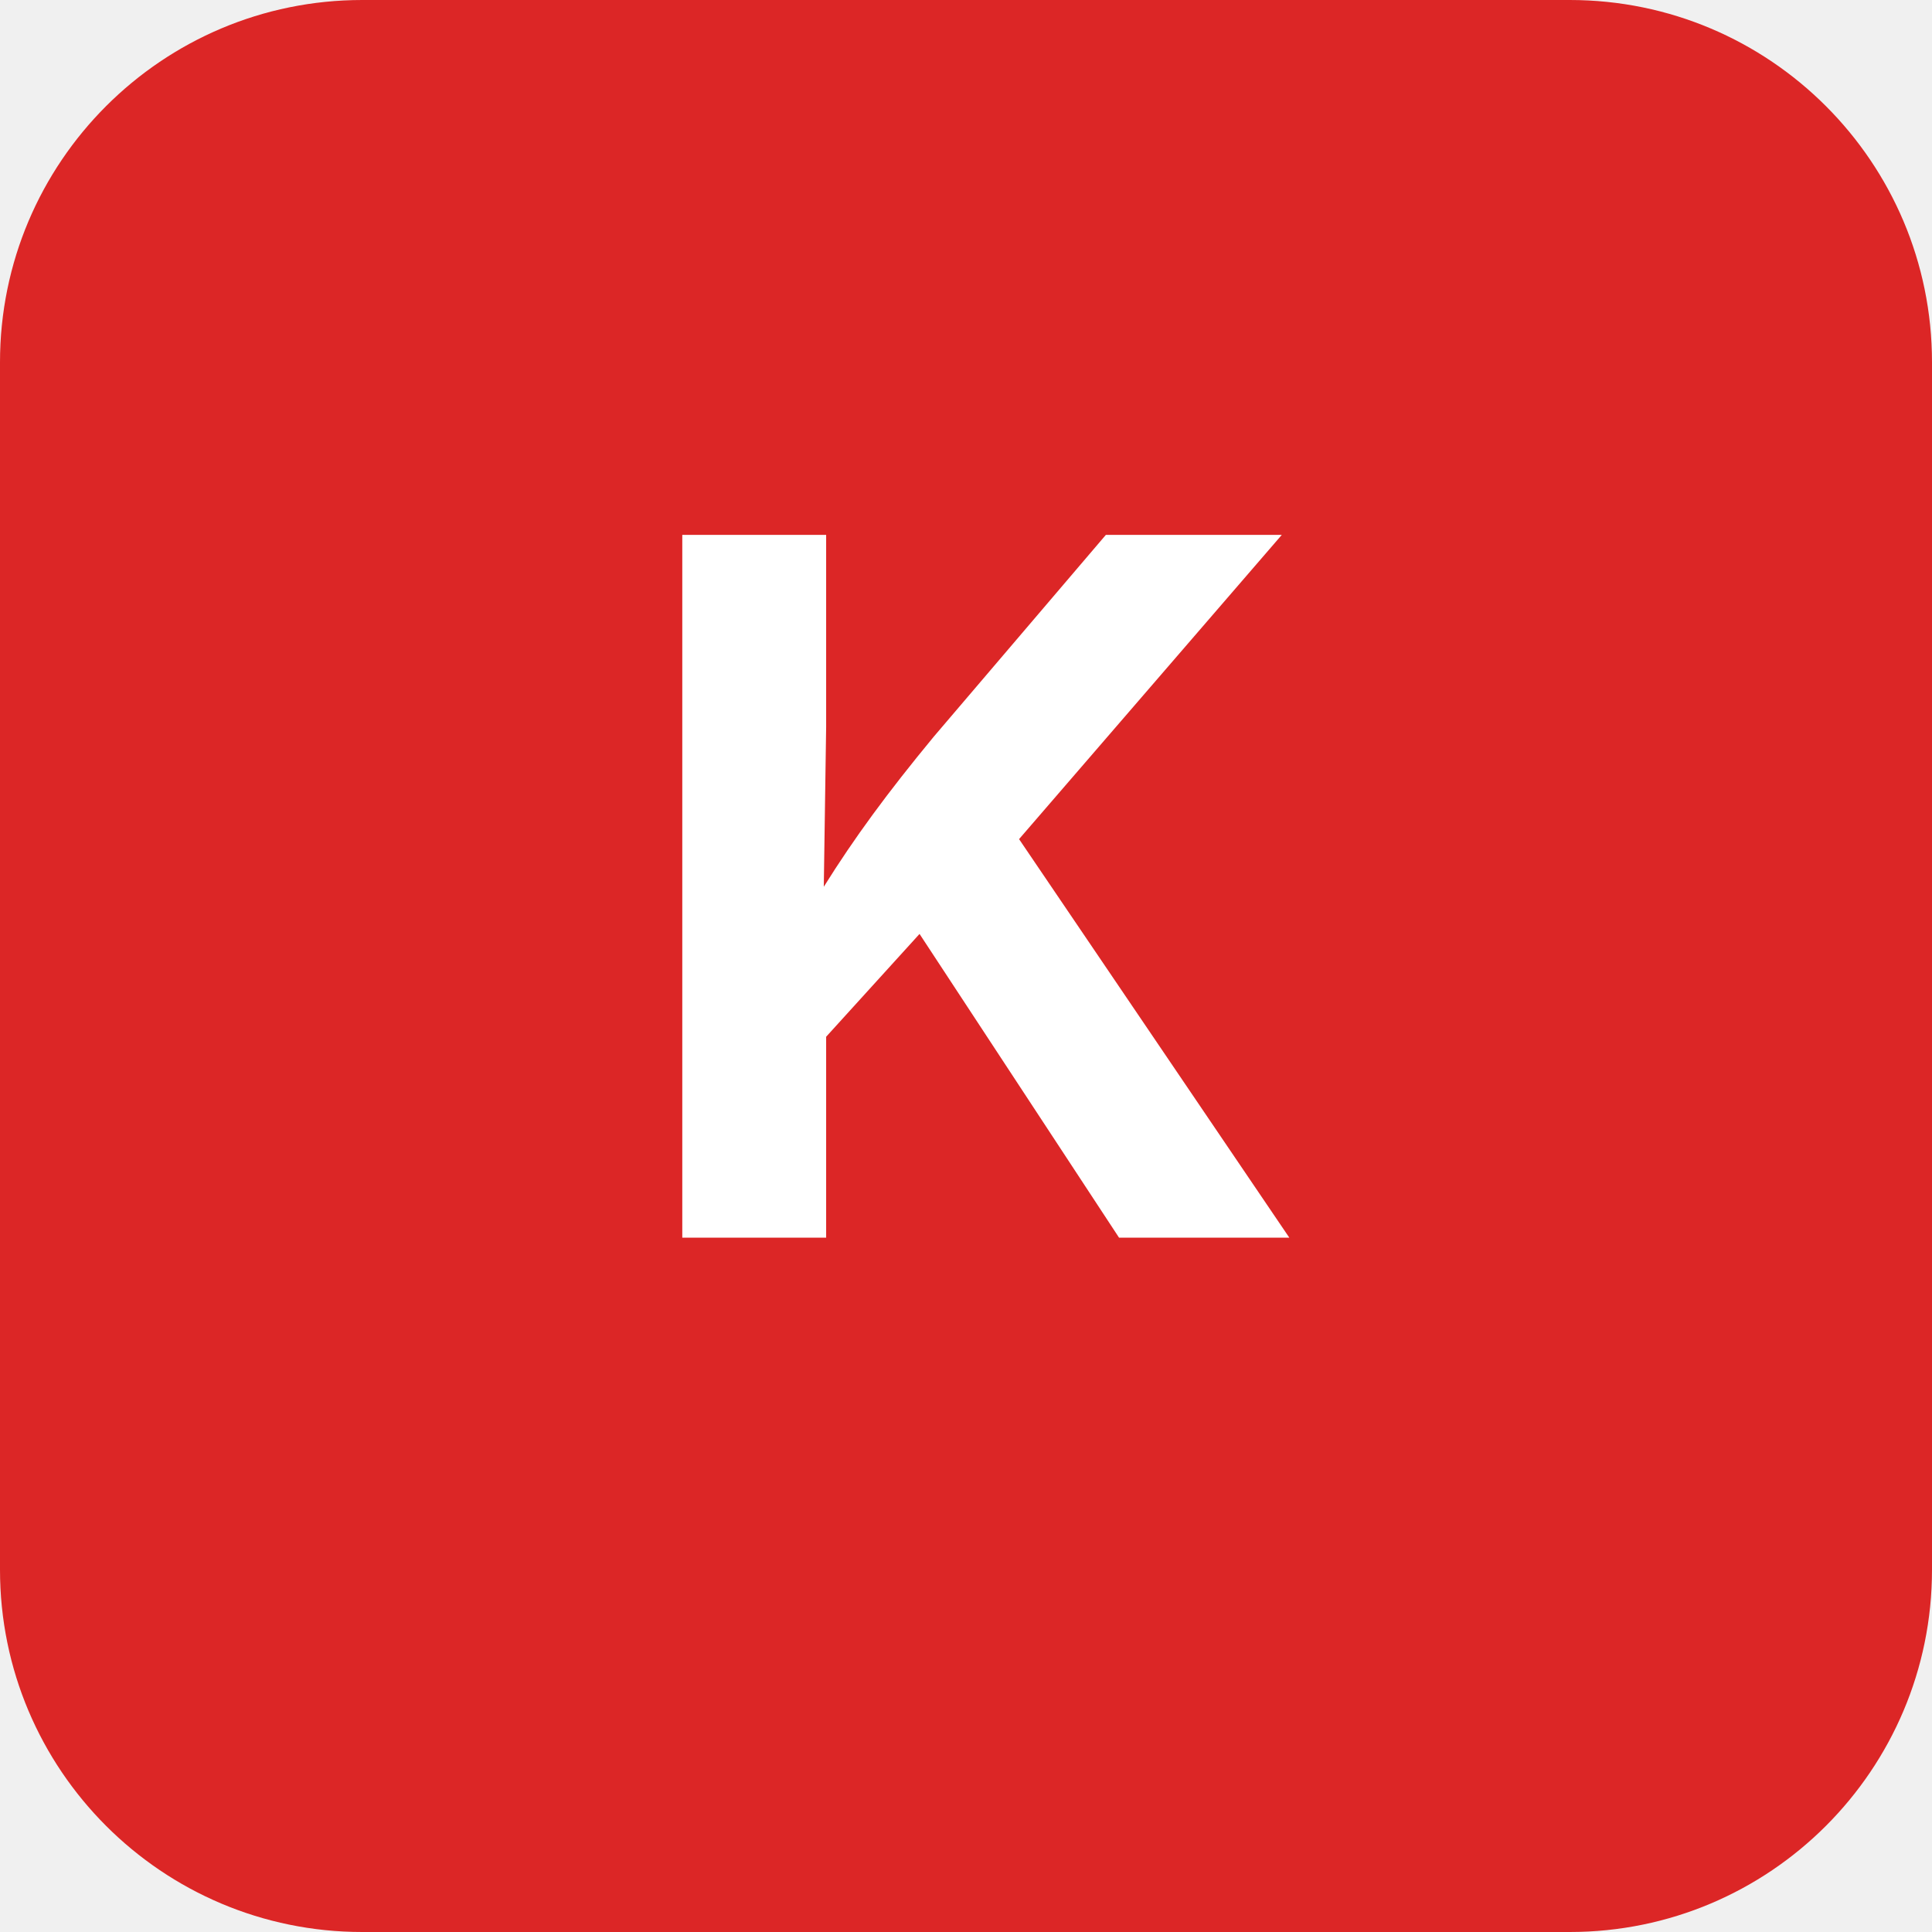
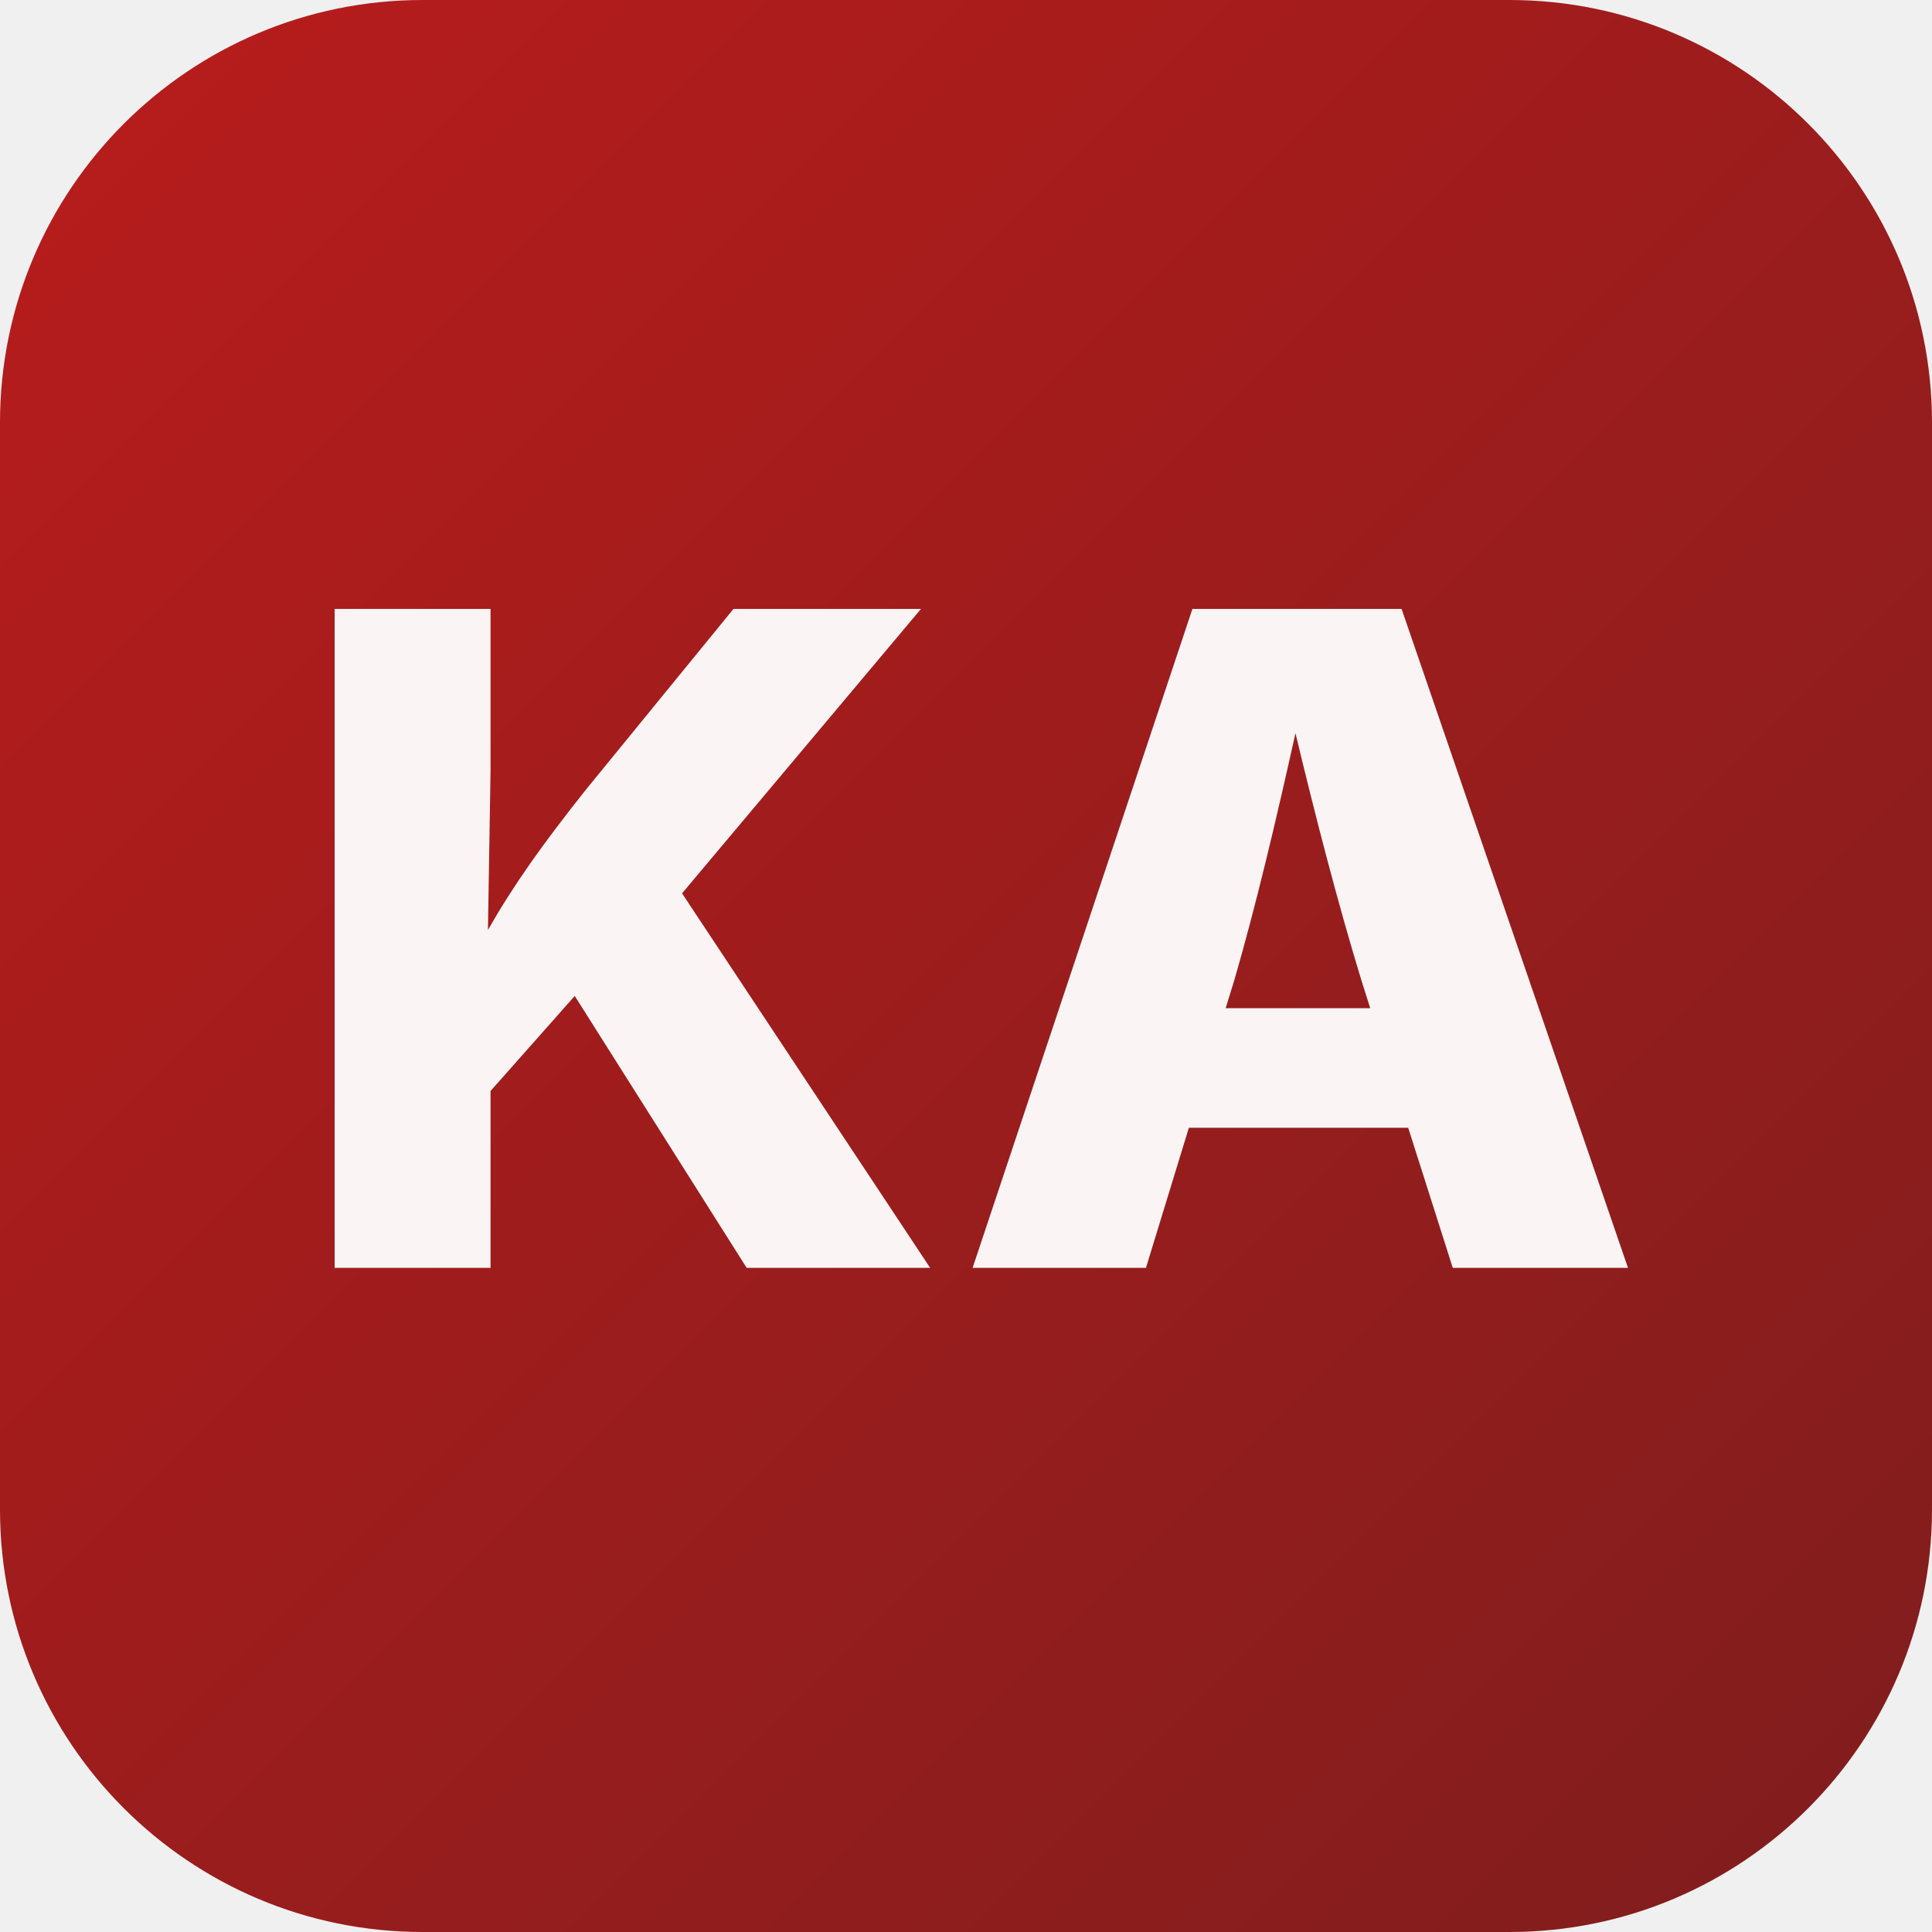
<svg xmlns="http://www.w3.org/2000/svg" width="128" height="128" viewBox="0 0 128 128" fill="none">
-   <rect width="128" height="128" rx="24" fill="#dc2626" />
-   <text x="64" y="82" text-anchor="middle" font-family="system-ui,-apple-system,sans-serif" font-weight="700" font-size="64" fill="white">K</text>
+   <defs>
+     <linearGradient id="g" x1="0" y1="0" x2="128" y2="128" gradientUnits="userSpaceOnUse">
+       <stop stop-color="#B91C1C" />
+       <stop offset="1" stop-color="#7F1D1D" />
+     </linearGradient>
+   </defs>
+   <rect width="128" height="128" rx="28" fill="url(#g)" />
+   <text x="64" y="84" text-anchor="middle" font-family="system-ui,-apple-system,sans-serif" font-weight="800" font-size="60" fill="white" opacity="0.95">KA</text>
</svg>
